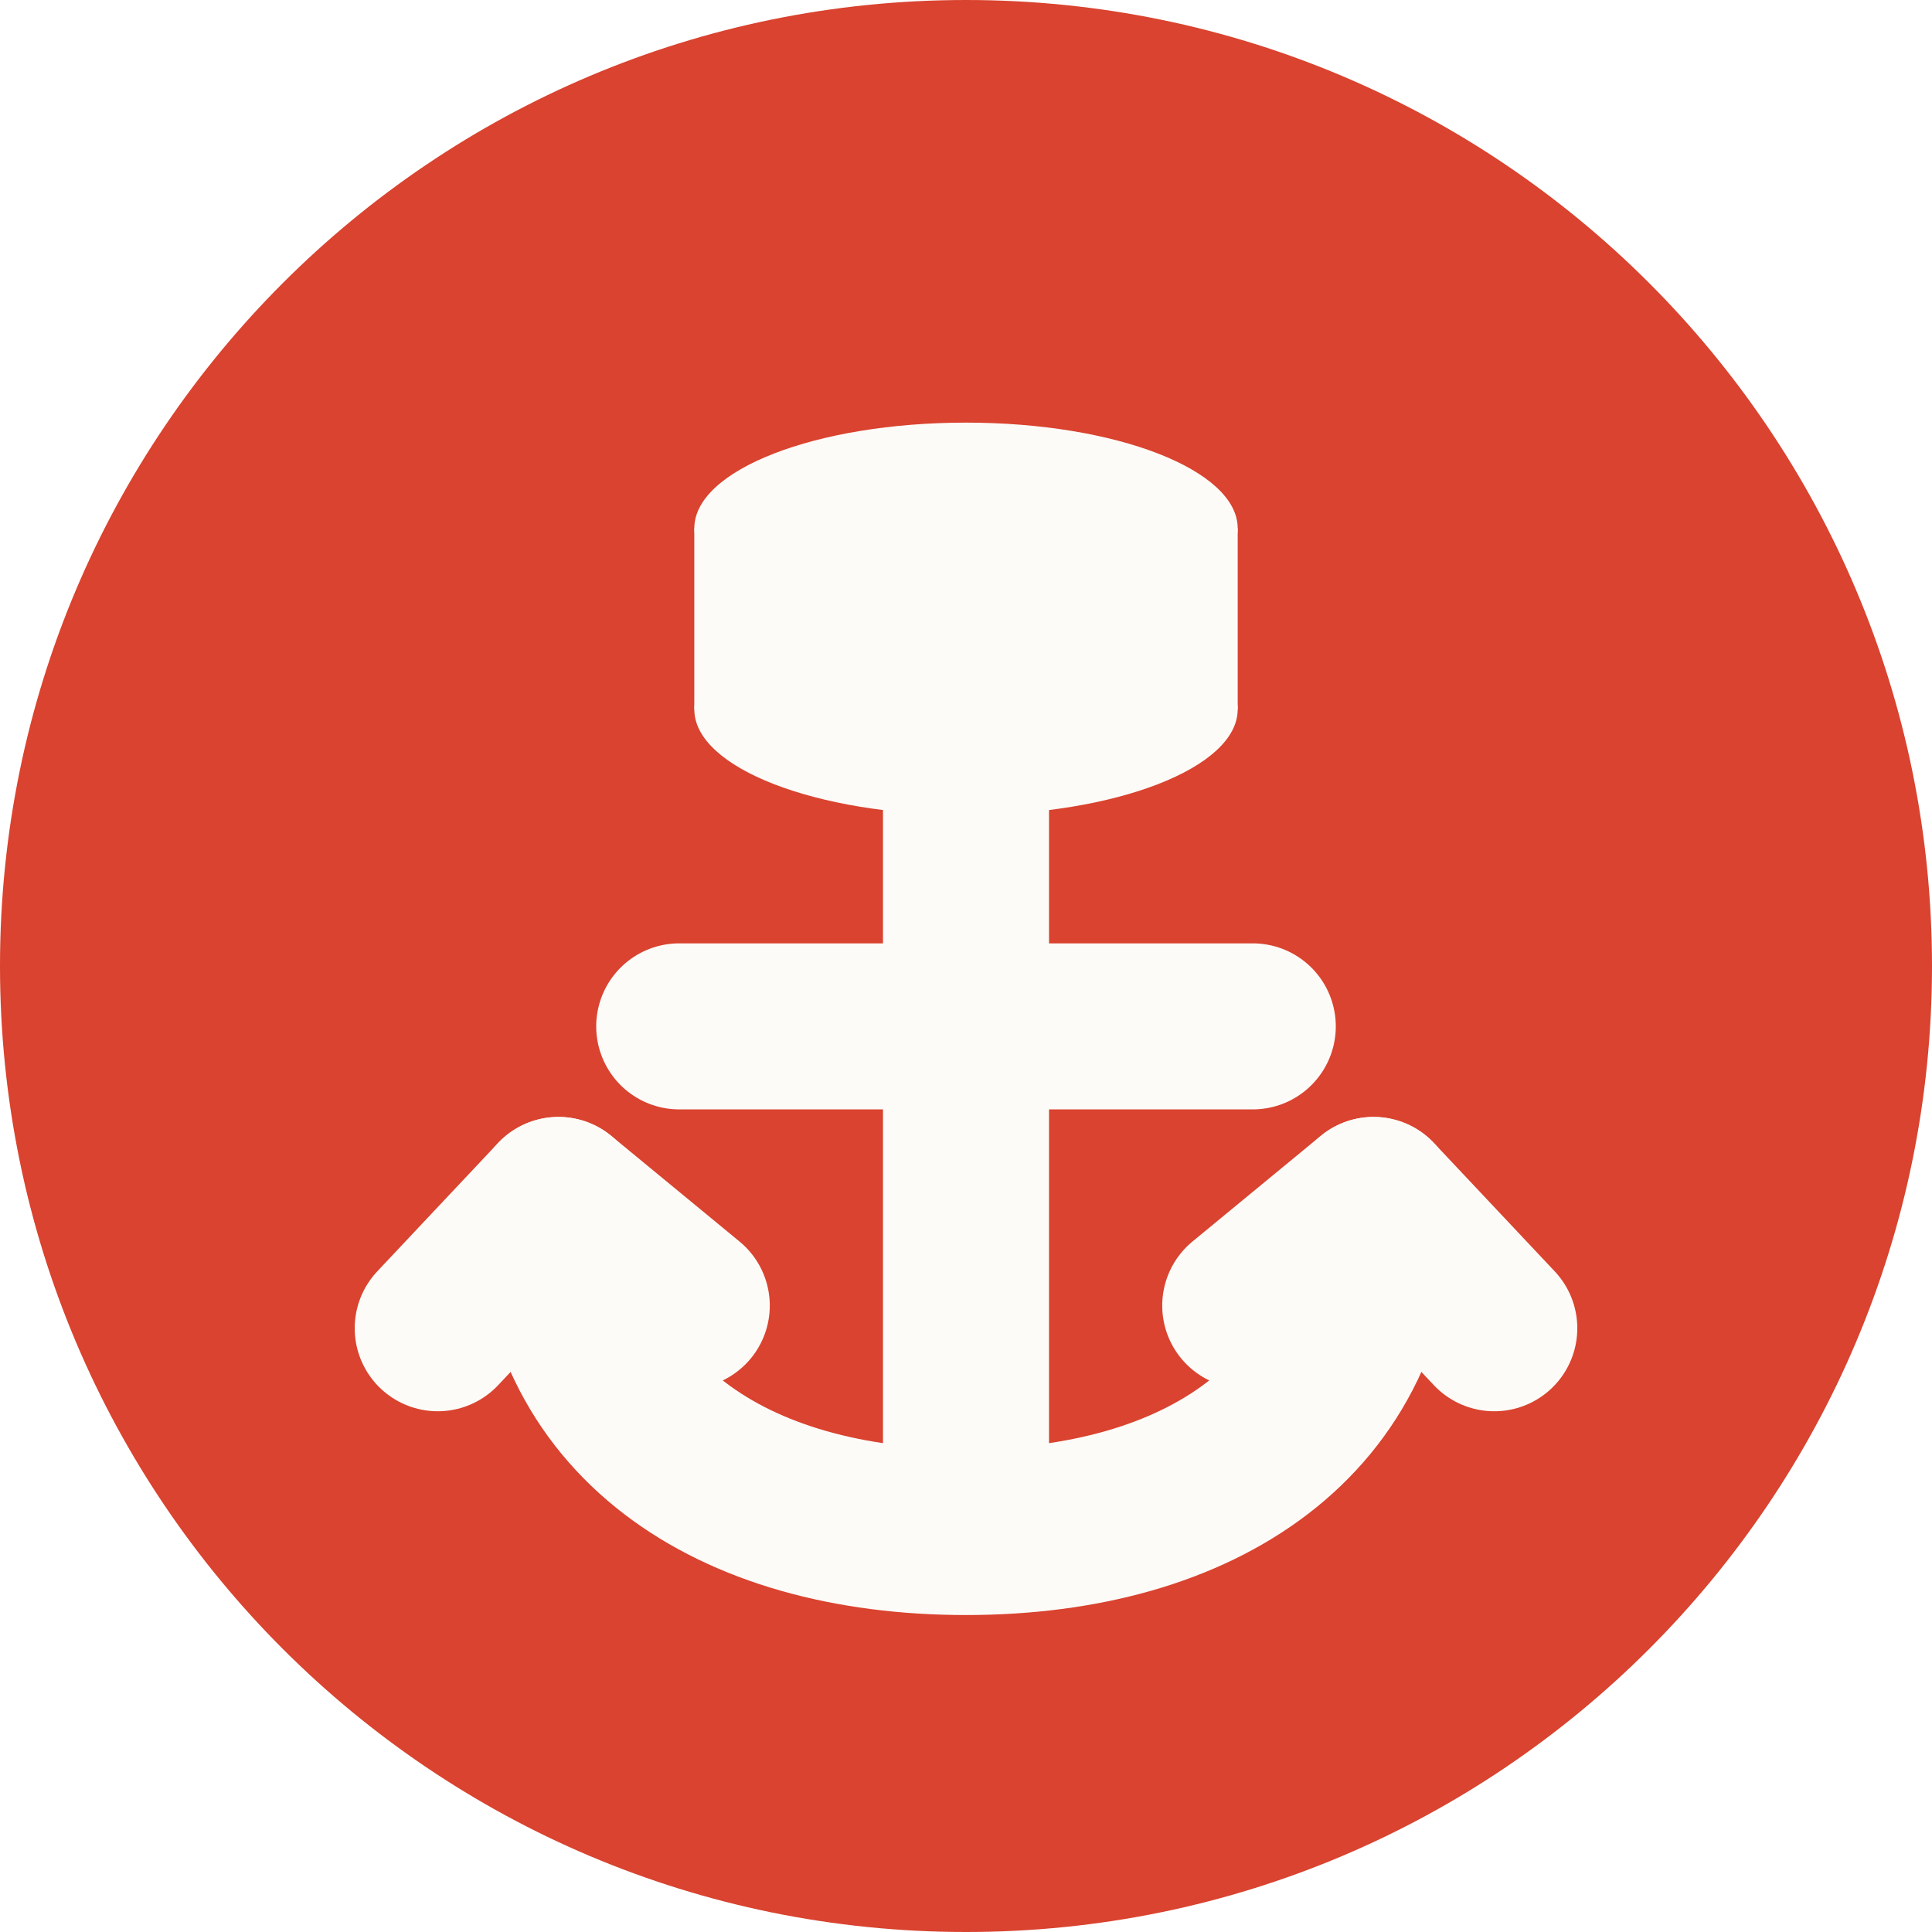
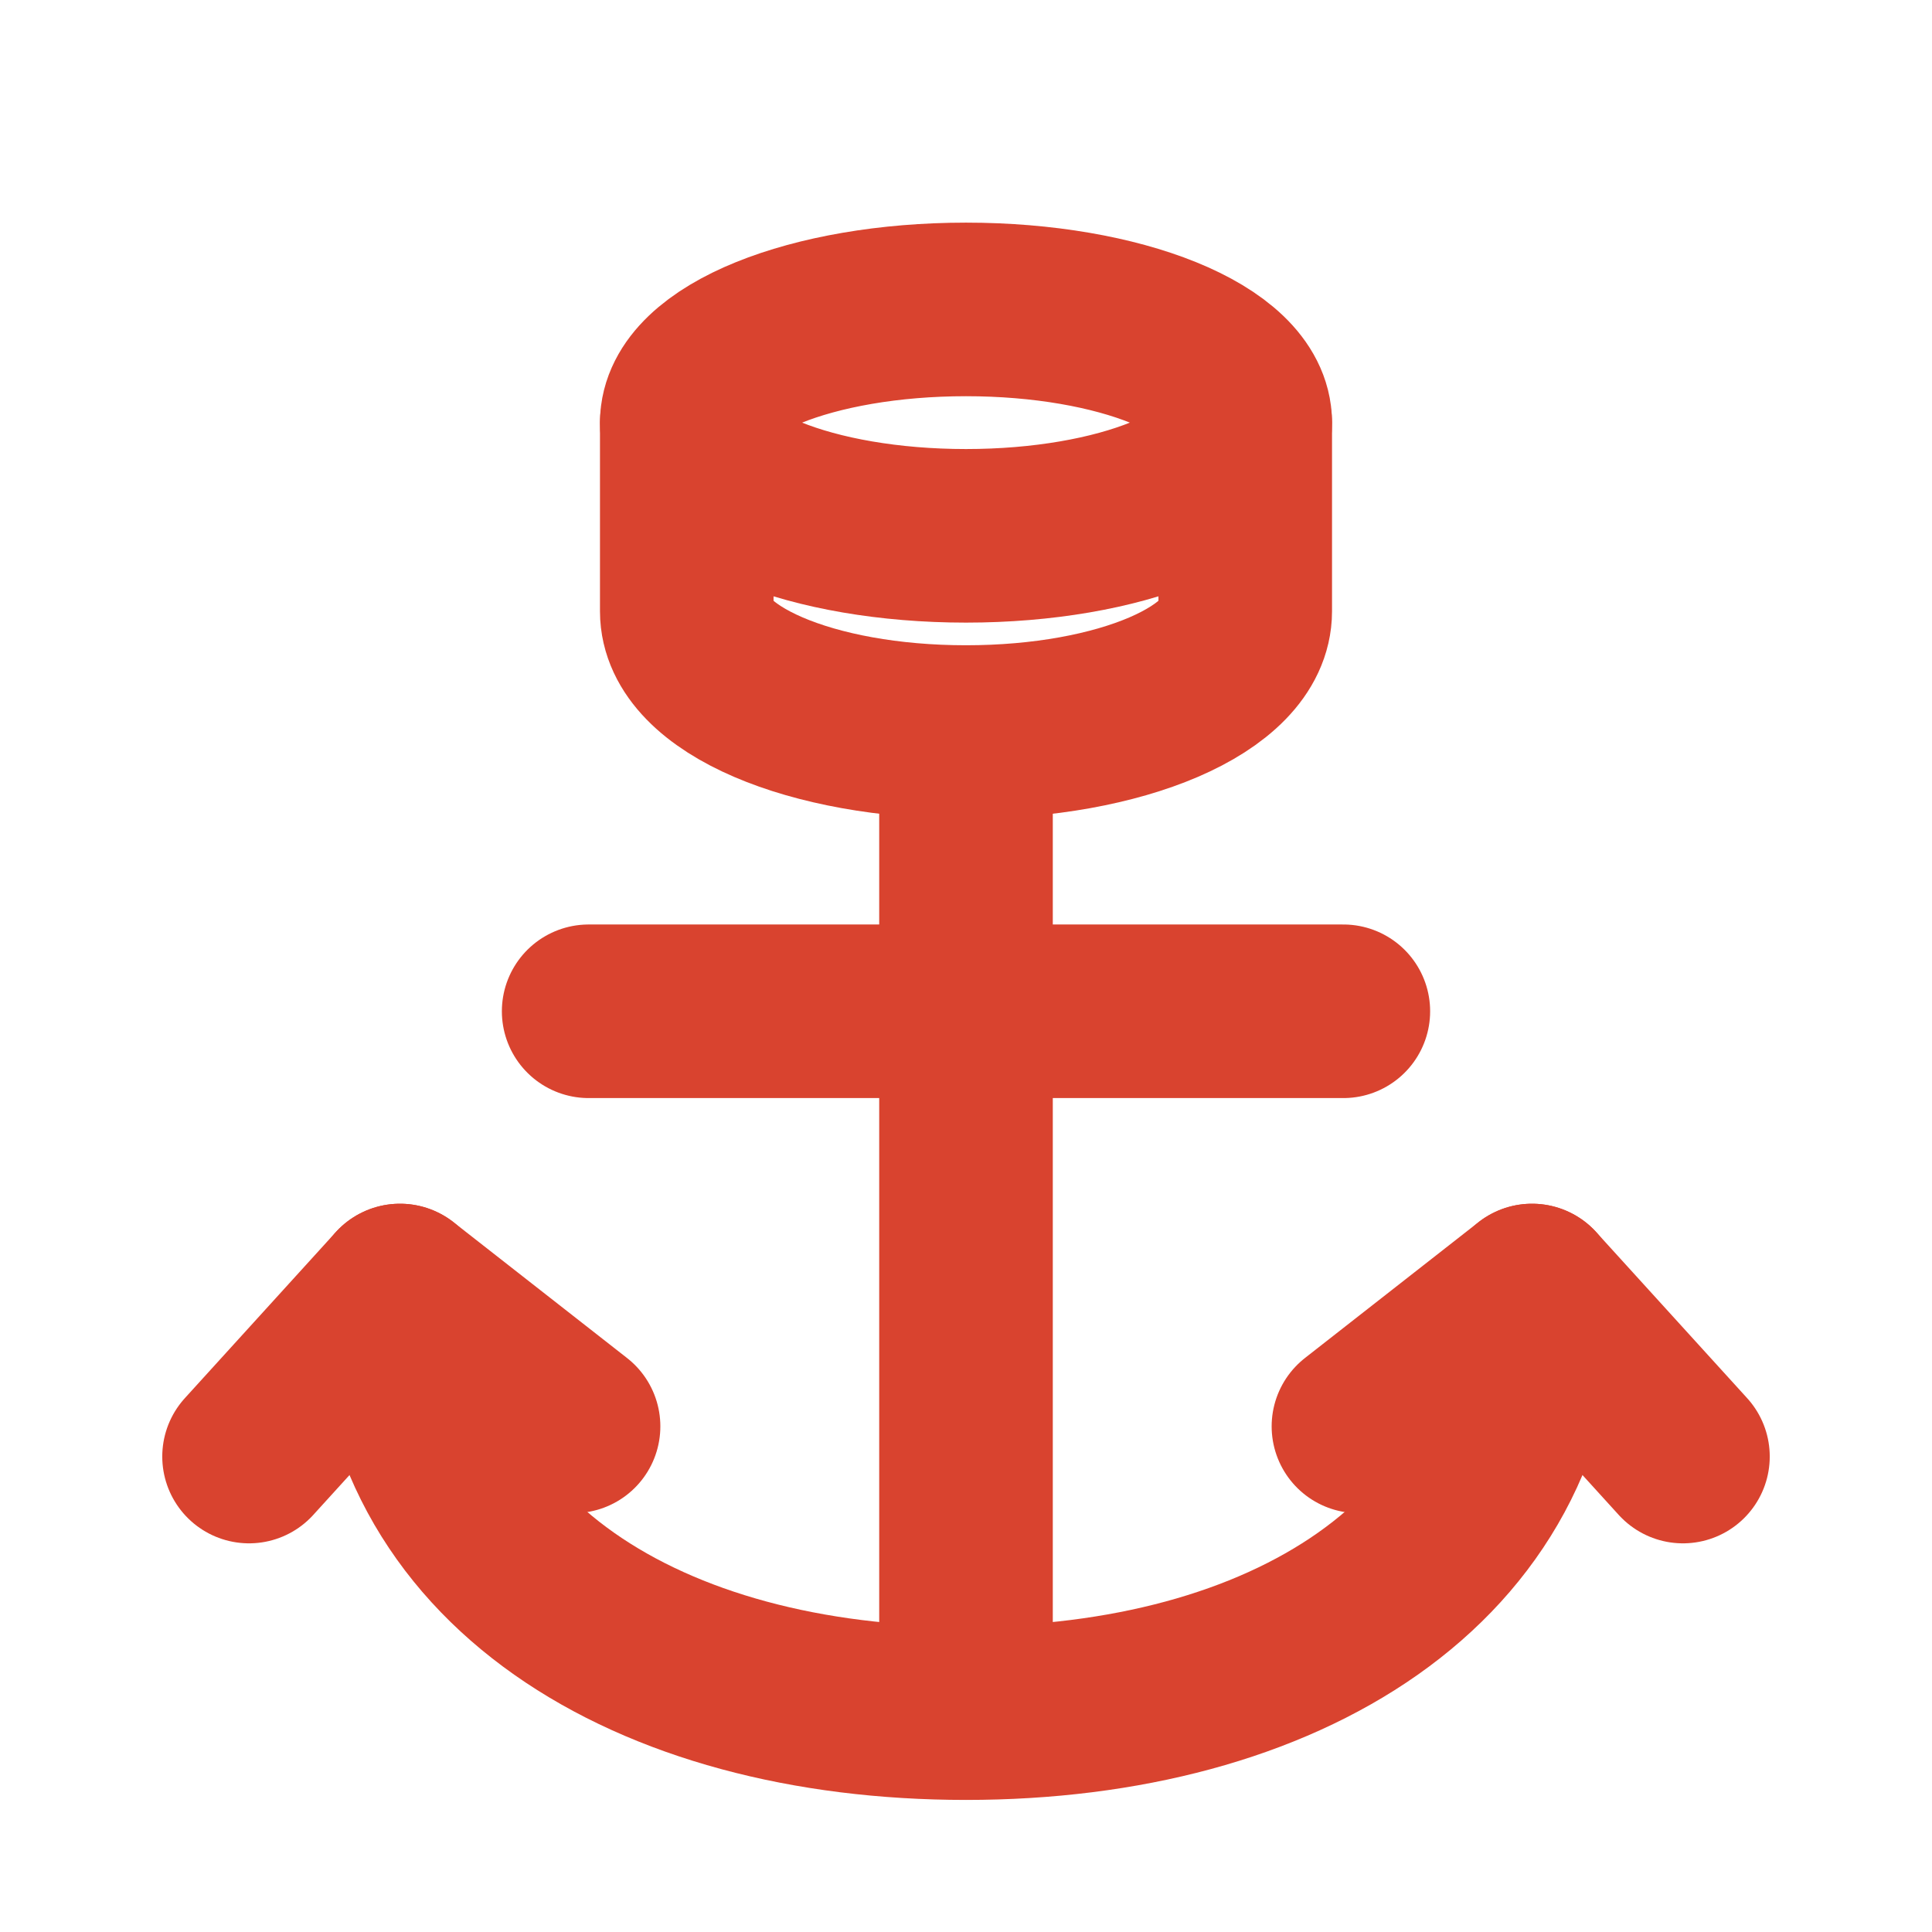
<svg xmlns="http://www.w3.org/2000/svg" viewBox="0 0 512 512" width="512" height="512">
-   <circle cx="256" cy="256" r="256" fill="#d9432f" />
-   <g fill="#fdfbf8">
-     <ellipse cx="256" cy="140" rx="72" ry="28" />
-     <rect x="184" y="140" width="144" height="48" />
-     <ellipse cx="256" cy="188" rx="72" ry="28" />
-   </g>
-   <g fill="none" stroke="#fdfbf8" stroke-width="44" stroke-linecap="round" stroke-linejoin="round">
-     <path d="M256 214 V394" />
-     <path d="M180 272 H332" />
-     <path d="M148 318 C148 376 194 406 256 406 C318 406 364 376 364 318" />
-     <path d="M148 318 L116 352 M148 318 L182 346" />
-     <path d="M364 318 L396 352 M364 318 L330 346" />
+   <g fill="none" stroke="#d9432f" stroke-width="46" stroke-linecap="round" stroke-linejoin="round">
+     <ellipse cx="256" cy="112" rx="74" ry="30" />
+     <path d="M182 112 V162 C182 180 215 194 256 194 C297 194 330 180 330 162 V112" />
+     <path d="M256 194 V444" />
+     <path d="M156 268 H356" />
+     <path d="M106 342 C106 414 172 454 256 454 C340 454 406 414 406 342" />
+     <path d="M106 342 L66 386 M106 342 L152 378" />
+     <path d="M406 342 L446 386 M406 342 L360 378" />
  </g>
</svg>
